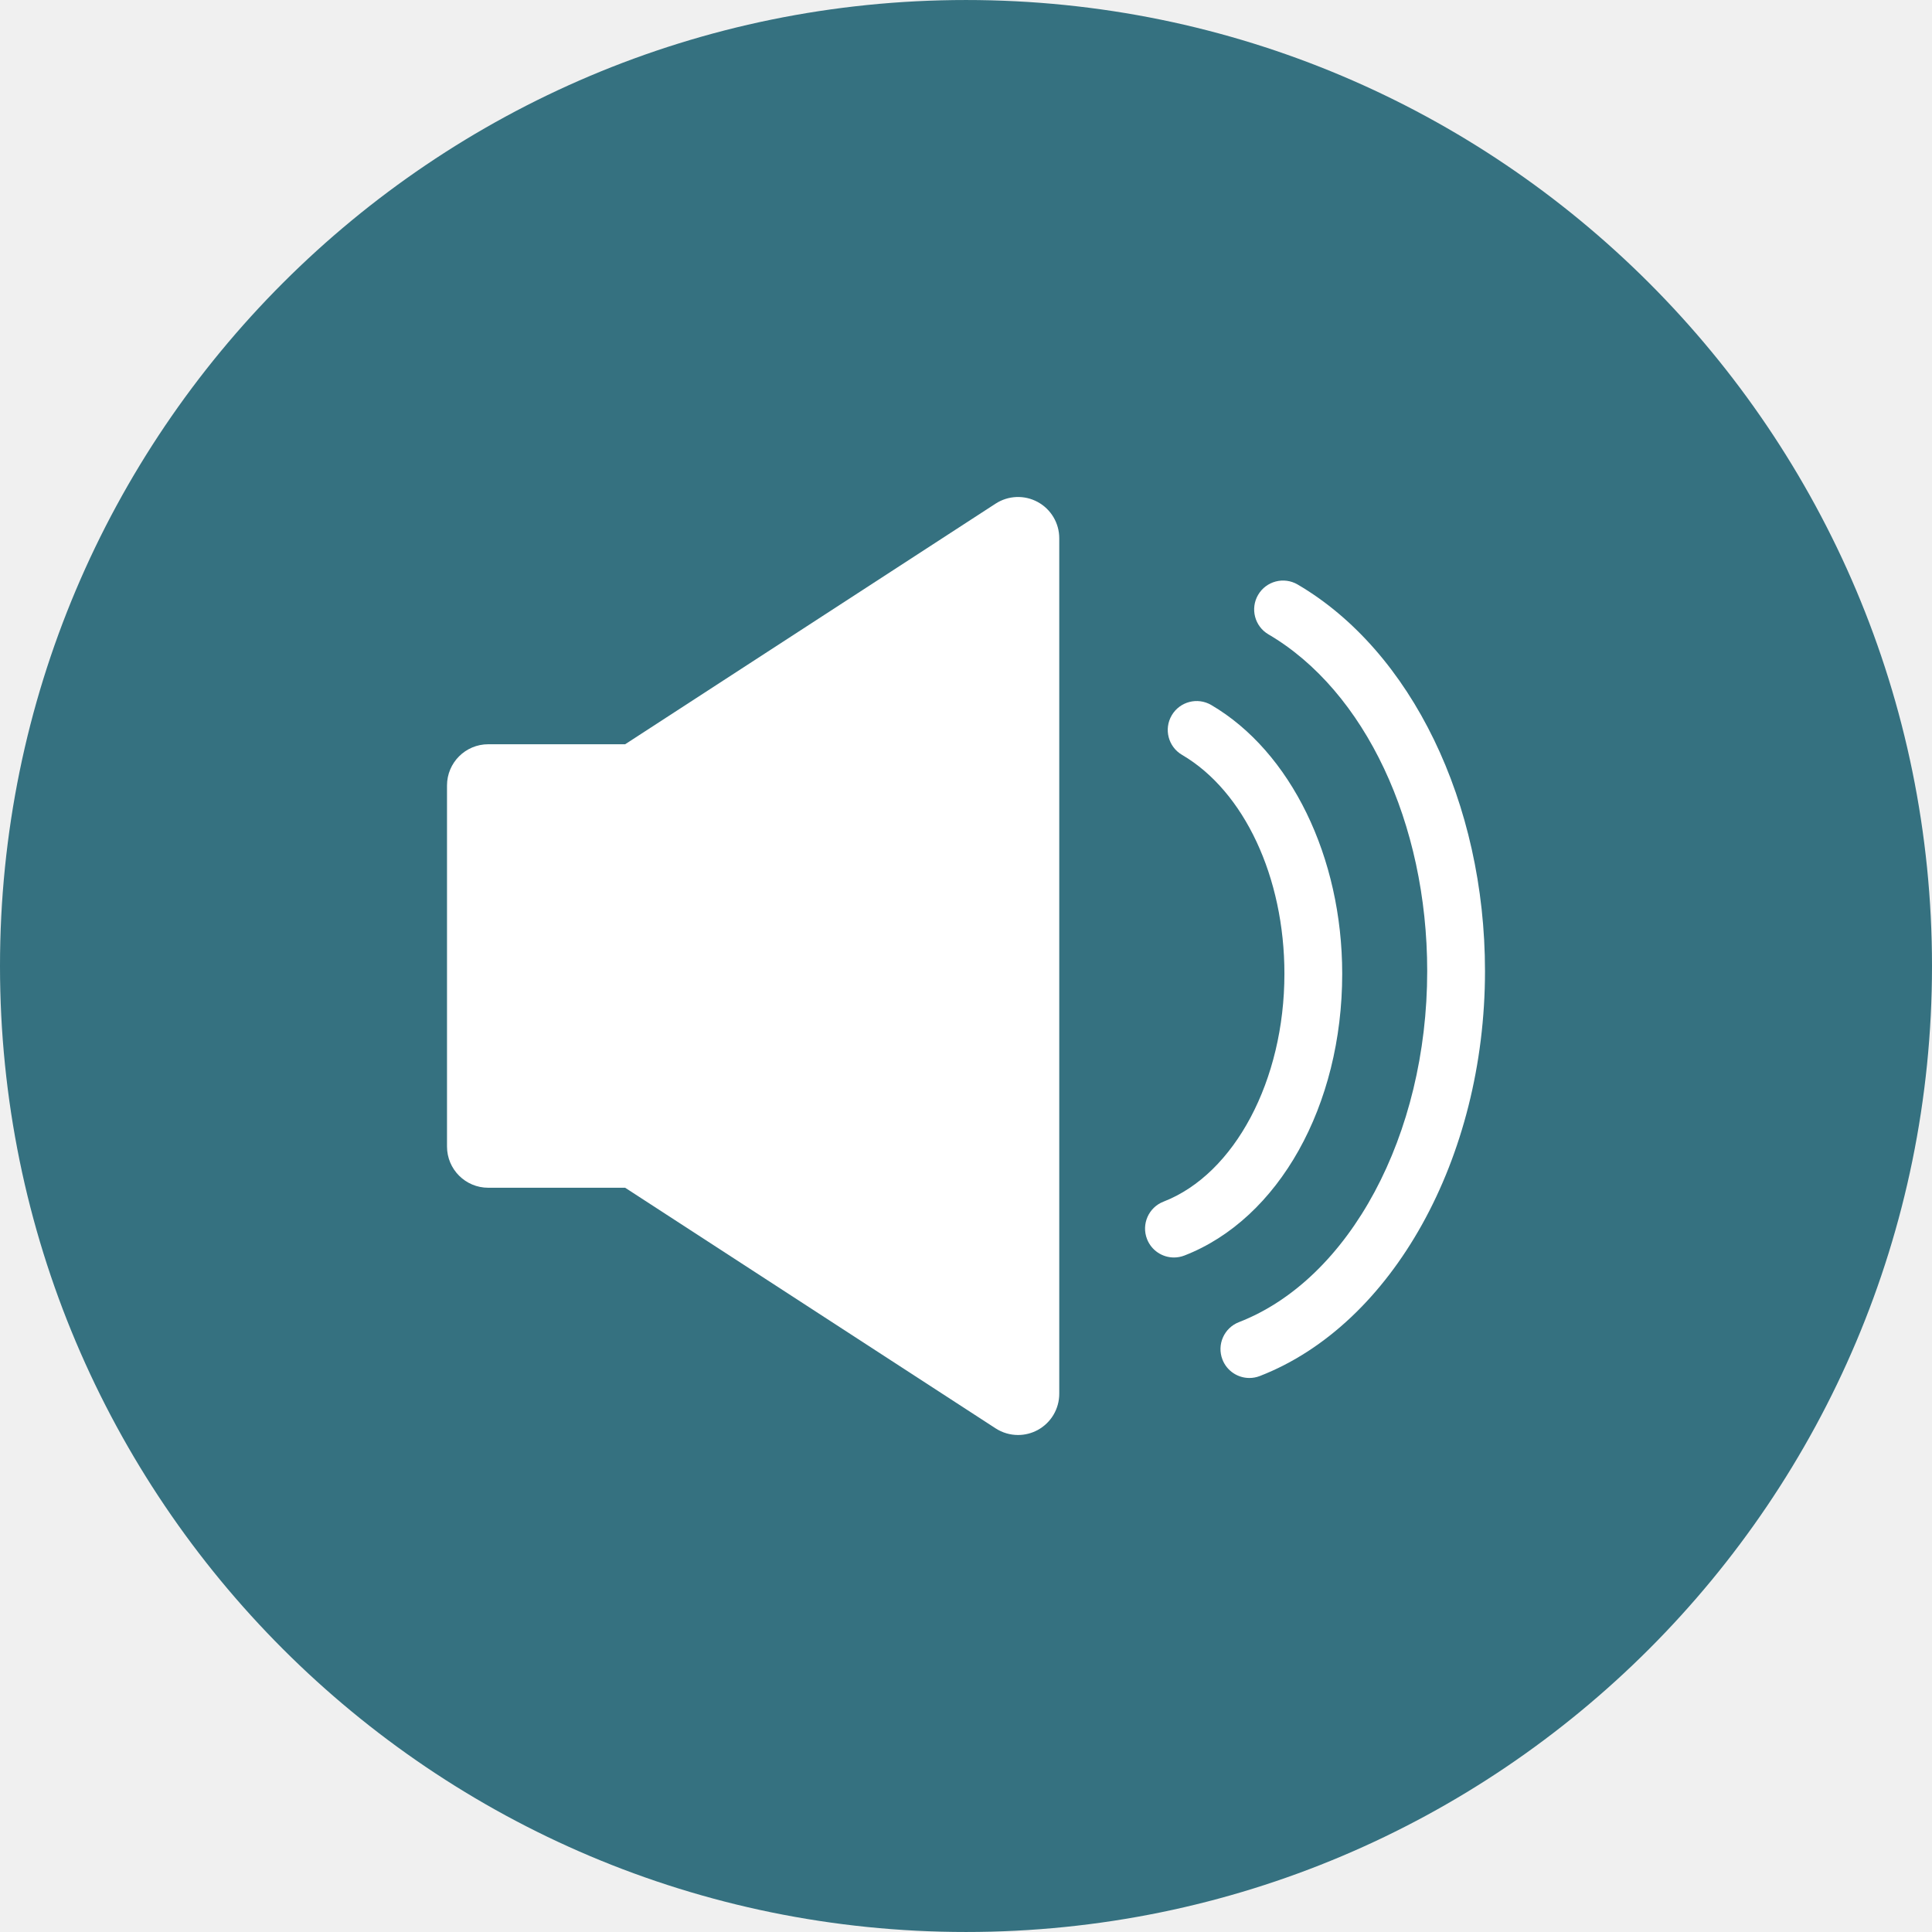
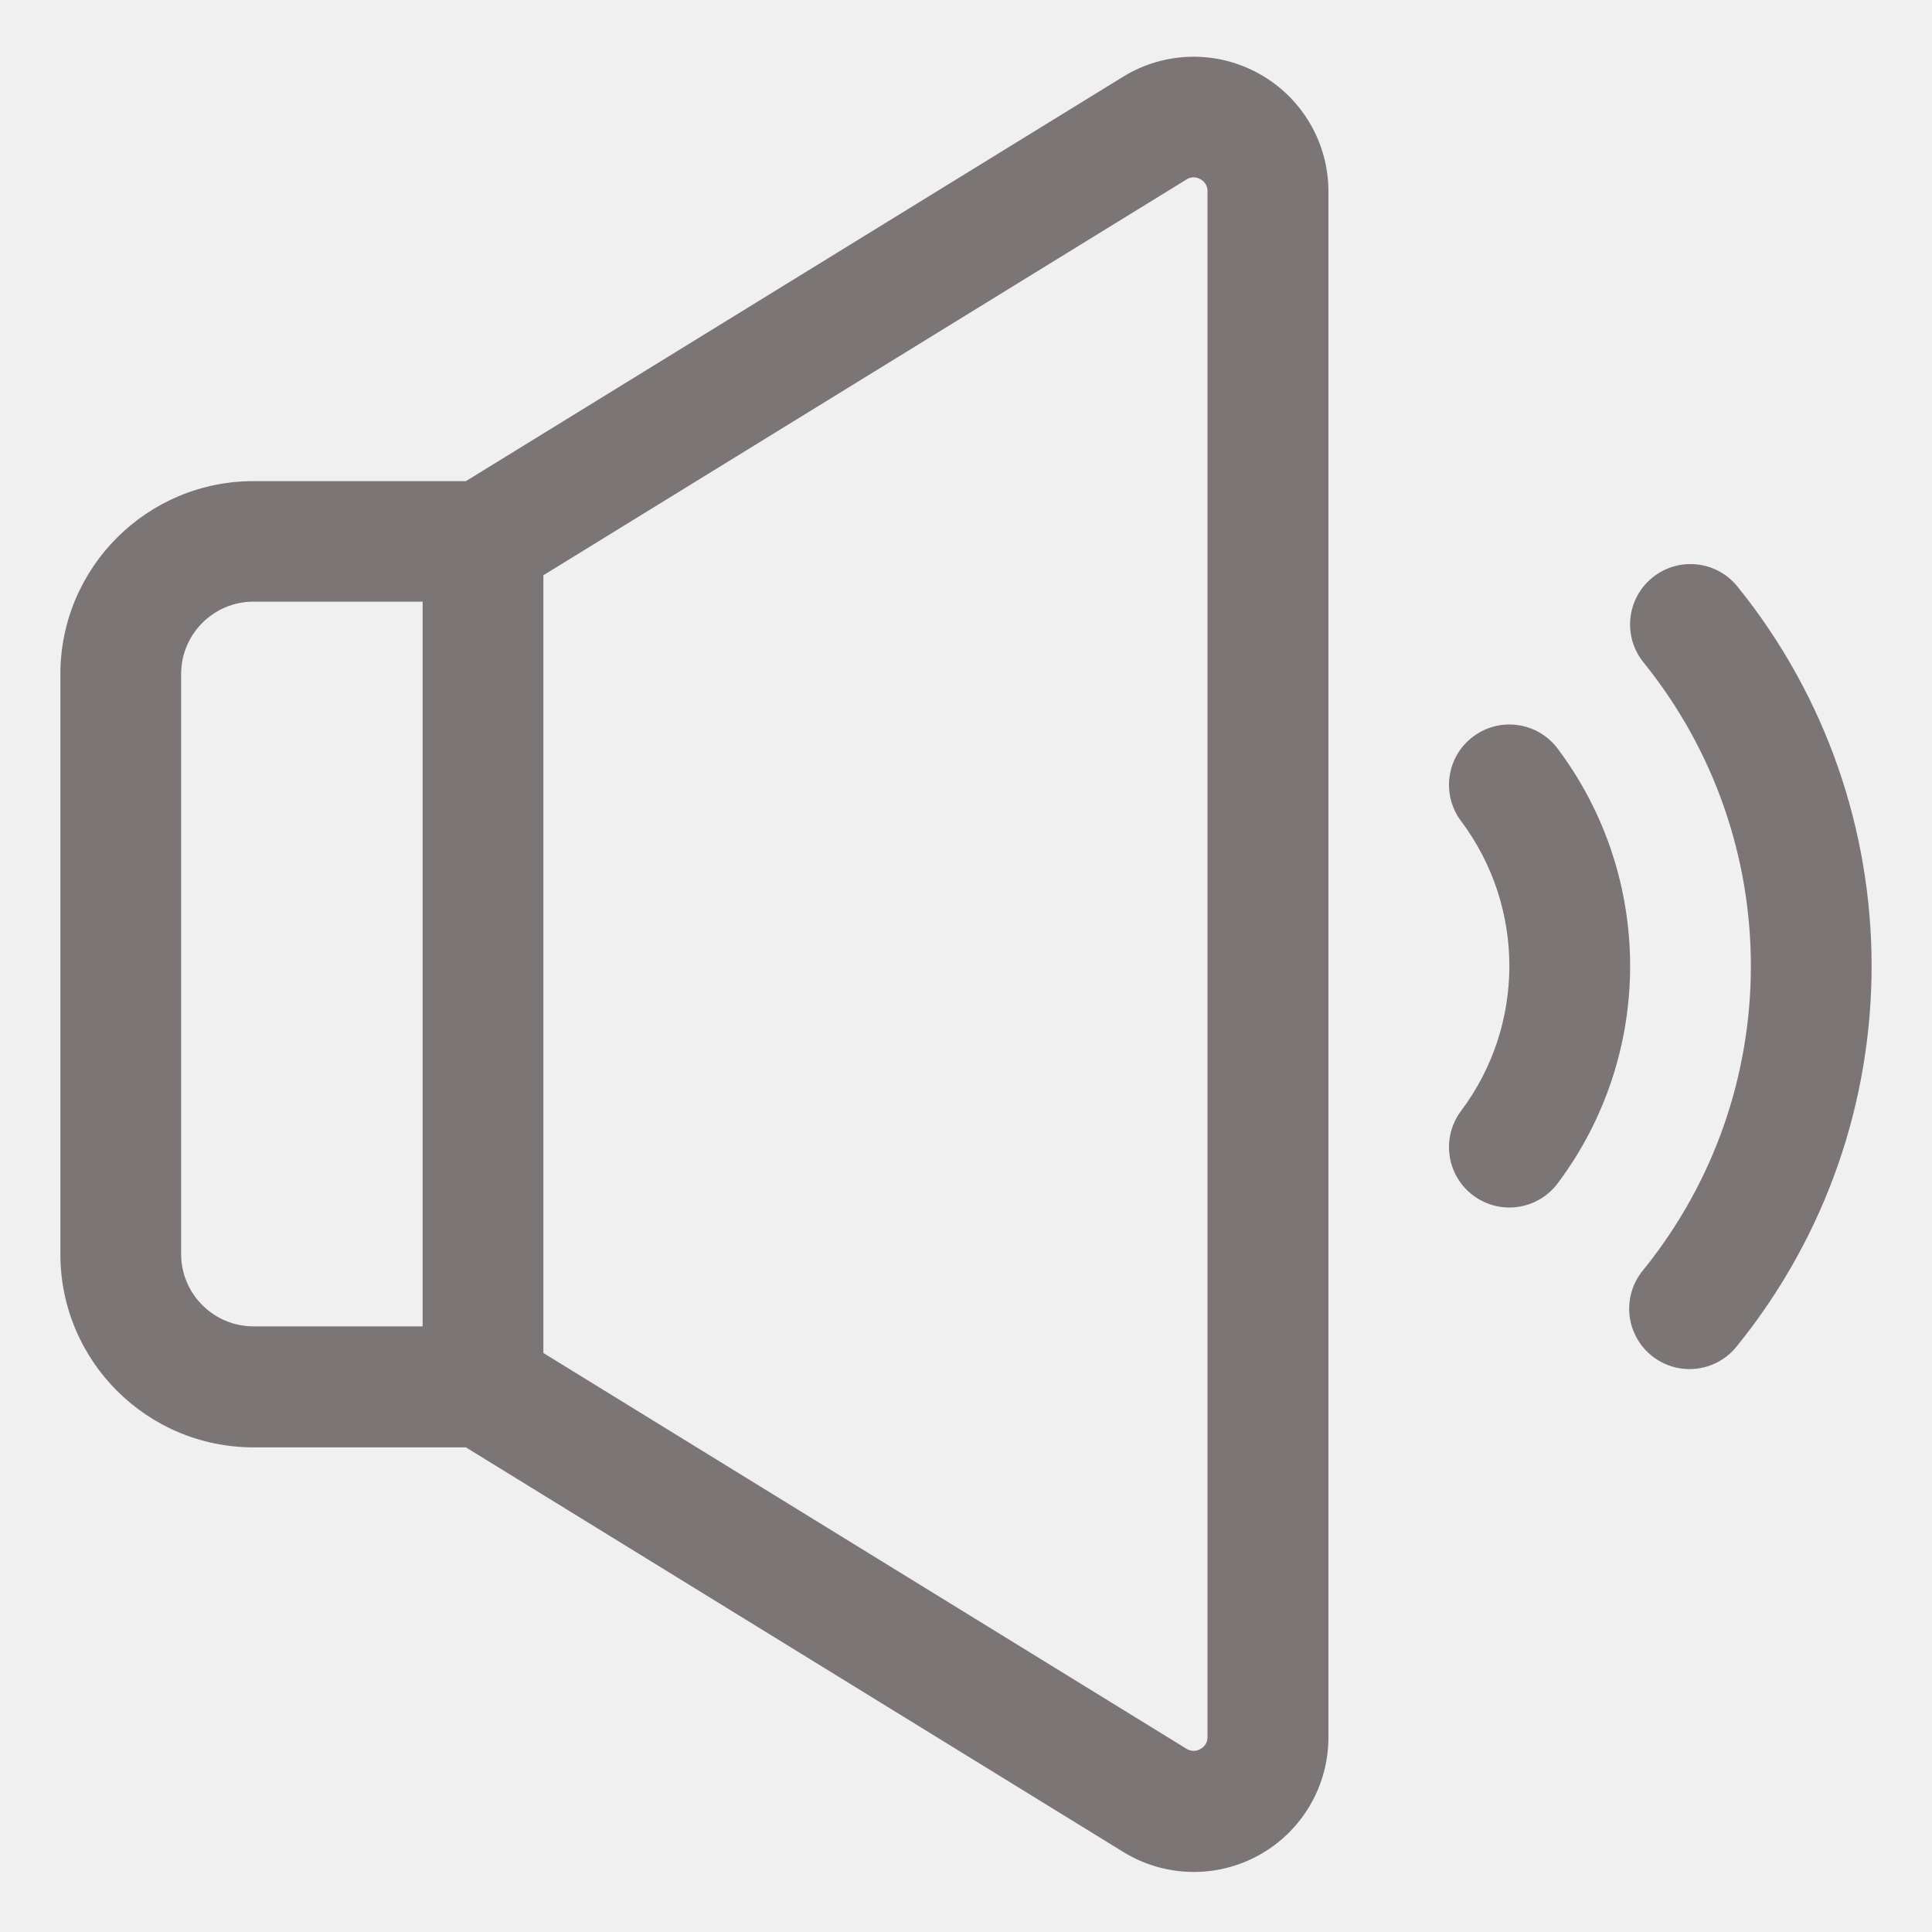
- <svg xmlns="http://www.w3.org/2000/svg" version="1.1" id="Layer_1" x="0px" y="0px" viewBox="0 0 496.159 496.159" style="enable-background:new 0 0 496.159 496.159;" xml:space="preserve">
-   <path style="fill: rgb(53, 113, 128);" d="M496.159,248.085c0-137.023-111.07-248.082-248.076-248.082C111.071,0.003,0,111.063,0,248.085 c0,137.001,111.07,248.07,248.083,248.07C385.089,496.155,496.159,385.086,496.159,248.085z" fill="#E5AA17" />
-   <g>
-     <path style="" d="M266.494,128.917c-3.409-1.851-7.559-1.688-10.813,0.425l-95.137,61.791H125.38 c-5.845,0-10.583,4.738-10.583,10.582v92.728c0,5.845,4.738,10.583,10.583,10.583h35.164l95.137,61.79 c1.748,1.135,3.754,1.708,5.765,1.708c1.733,0,3.471-0.426,5.049-1.283c3.41-1.852,5.534-5.42,5.534-9.301V138.218 C272.028,134.338,269.904,130.768,266.494,128.917z" fill="#FFFFFF" />
-     <path style="" d="M301.485,322.937c0.894,0,1.801-0.162,2.685-0.504c24.239-9.412,40.524-38.49,40.524-72.361 c0-29.956-13.2-57.047-33.63-69.018c-3.534-2.072-8.08-0.883-10.153,2.652c-2.072,3.535-0.885,8.082,2.651,10.152 c15.971,9.358,26.291,31.424,26.291,56.213c0,27.36-12.77,51.426-31.055,58.525c-3.82,1.482-5.715,5.783-4.231,9.604 C295.707,321.139,298.513,322.937,301.485,322.937z" fill="#FFFFFF" />
-     <path style="" d="M320.856,353.882c0.896,0,1.803-0.163,2.685-0.505c34.046-13.219,57.822-55.979,57.822-103.988 c0-43.186-18.884-82.155-48.11-99.278c-3.533-2.073-8.081-0.884-10.152,2.652c-2.072,3.534-0.885,8.081,2.651,10.151 c24.768,14.512,40.771,48.456,40.771,86.475c0,42.027-19.883,79.101-48.353,90.154c-3.82,1.482-5.715,5.782-4.231,9.604 C315.079,352.084,317.884,353.882,320.856,353.882z" fill="#FFFFFF" />
-   </g>
+ <svg xmlns="http://www.w3.org/2000/svg" id="Layer_2" viewBox="0 0 32 32" data-name="Layer 2">
+   <path d="m20.858 1.223a2.228 2.228 0 0 0 -2.256.048l-10.885 6.698h-3.517a3.2 3.2 0 0 0 -3.2 3.196v9.608a3.2 3.2 0 0 0 3.2 3.2h3.517l10.886 6.7a2.229 2.229 0 0 0 3.4-1.9v-25.604a2.229 2.229 0 0 0 -1.145-1.946zm-13.858 20.746h-2.8a1.2 1.2 0 0 1 -1.2-1.2v-9.604a1.2 1.2 0 0 1 1.2-1.2h2.8zm13 6.8a.218.218 0 0 1 -.117.2.221.221 0 0 1 -.233-.005l-10.65-6.554v-12.882l10.65-6.554a.214.214 0 0 1 .233-.005.218.218 0 0 1 .117.2z" fill="#000000" style="fill: rgb(123, 117, 117);" />
+   <path d="m24.4 12.2a1 1 0 0 0 -.2 1.4 4 4 0 0 1 0 4.8 1 1 0 0 0 1.6 1.2 6 6 0 0 0 0-7.2 1 1 0 0 0 -1.4-.2z" fill="#000000" style="fill: rgb(123, 117, 117);" />
+   <path d="m28.777 9.714a1 1 0 1 0 -1.554 1.259 8 8 0 0 1 0 10.055 1 1 0 1 0 1.554 1.258 10 10 0 0 0 0-12.572z" fill="#000000" style="fill: rgb(123, 117, 117);" />
</svg>
